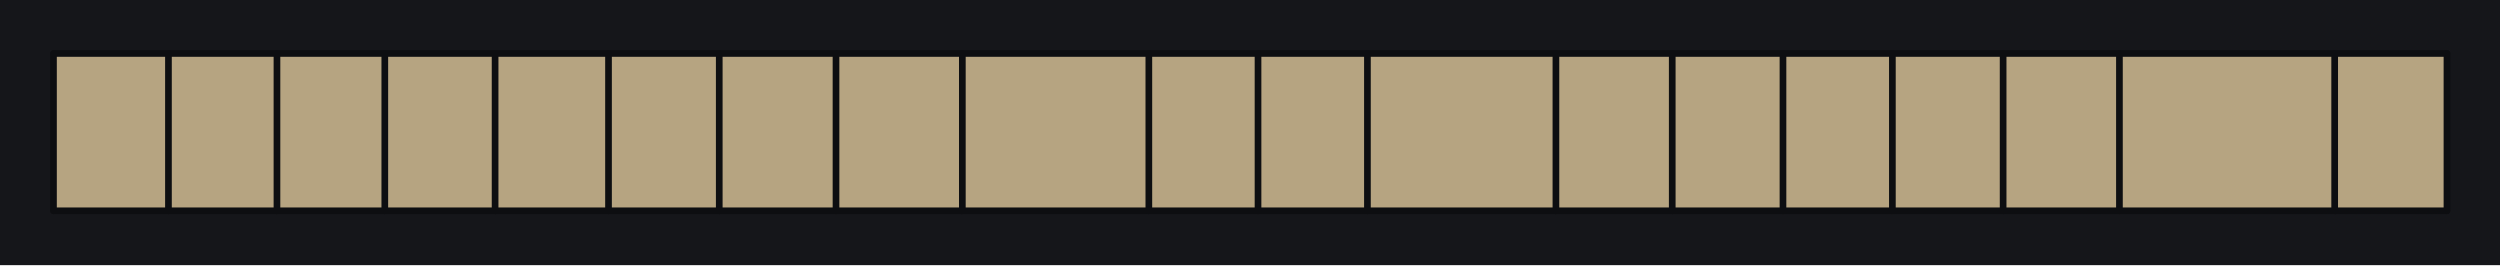
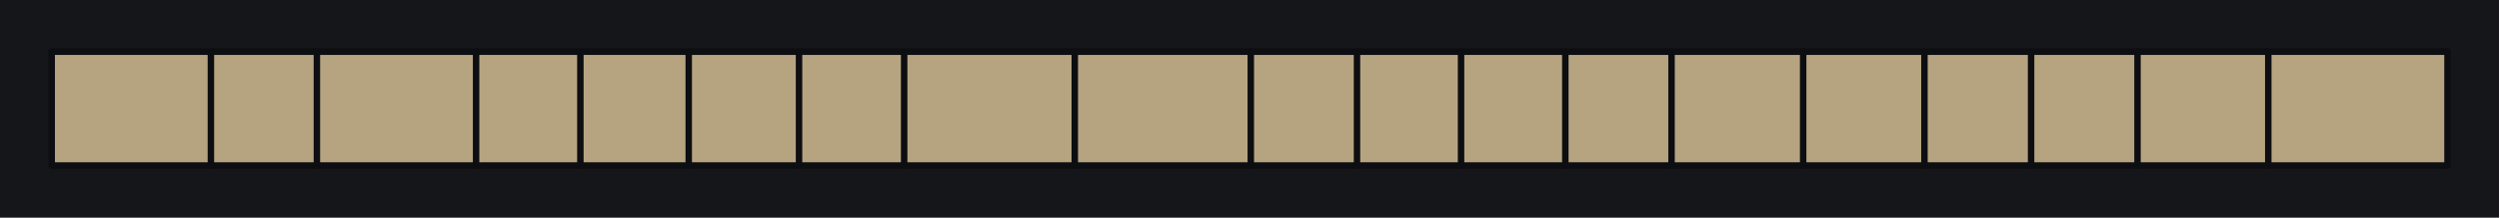
- <svg xmlns="http://www.w3.org/2000/svg" width="1122" height="119" viewBox="0 0 1122 119">
-   <rect width="1122" height="119" fill="#15161a" />
-   <polygon points="1098.2,24.0 1098.2,94.6 1047.8,94.6 951.2,94.6 899.0,94.6 849.3,94.6 800.2,94.6 750.5,94.6 698.3,94.6 613.7,94.6 564.6,94.6 515.6,94.6 431.9,94.6 375.2,94.6 322.8,94.6 273.1,94.6 222.2,94.6 172.7,94.6 124.3,94.6 75.6,94.6 24.0,94.6 24.0,24.0 75.6,24.0 124.3,24.0 172.7,24.0 222.2,24.0 273.1,24.0 322.8,24.0 375.2,24.0 431.9,24.0 515.6,24.0 564.6,24.0 613.7,24.0 698.3,24.0 750.5,24.0 800.2,24.0 849.3,24.0 899.0,24.0 951.2,24.0 1047.8,24.0" fill="#c8b48c" fill-opacity="0.9" />
-   <line x1="1098.2" y1="24.0" x2="1098.2" y2="94.6" stroke="#0d0e11" stroke-width="3" stroke-linecap="round" />
-   <line x1="1098.2" y1="24.0" x2="1047.8" y2="24.0" stroke="#0d0e11" stroke-width="3" stroke-linecap="round" />
-   <line x1="1098.2" y1="94.6" x2="1047.8" y2="94.6" stroke="#0d0e11" stroke-width="3" stroke-linecap="round" />
-   <line x1="613.7" y1="94.6" x2="564.6" y2="94.6" stroke="#0d0e11" stroke-width="3" stroke-linecap="round" />
-   <line x1="613.7" y1="94.6" x2="613.7" y2="24.0" stroke="#0d0e11" stroke-width="3" stroke-linecap="round" />
-   <line x1="613.7" y1="94.6" x2="698.3" y2="94.6" stroke="#0d0e11" stroke-width="3" stroke-linecap="round" />
-   <line x1="1047.8" y1="94.6" x2="951.2" y2="94.6" stroke="#0d0e11" stroke-width="3" stroke-linecap="round" />
-   <line x1="1047.8" y1="94.6" x2="1047.8" y2="24.0" stroke="#0d0e11" stroke-width="3" stroke-linecap="round" />
-   <line x1="431.9" y1="94.6" x2="375.2" y2="94.6" stroke="#0d0e11" stroke-width="3" stroke-linecap="round" />
-   <line x1="431.9" y1="94.6" x2="431.9" y2="24.0" stroke="#0d0e11" stroke-width="3" stroke-linecap="round" />
-   <line x1="431.9" y1="94.6" x2="515.6" y2="94.6" stroke="#0d0e11" stroke-width="3" stroke-linecap="round" />
-   <line x1="750.5" y1="24.0" x2="698.3" y2="24.0" stroke="#0d0e11" stroke-width="3" stroke-linecap="round" />
-   <line x1="750.5" y1="24.0" x2="800.2" y2="24.0" stroke="#0d0e11" stroke-width="3" stroke-linecap="round" />
-   <line x1="750.5" y1="24.0" x2="750.5" y2="94.6" stroke="#0d0e11" stroke-width="3" stroke-linecap="round" />
-   <line x1="750.5" y1="94.6" x2="698.3" y2="94.6" stroke="#0d0e11" stroke-width="3" stroke-linecap="round" />
-   <line x1="750.5" y1="94.6" x2="800.2" y2="94.6" stroke="#0d0e11" stroke-width="3" stroke-linecap="round" />
-   <line x1="951.2" y1="24.0" x2="899.0" y2="24.0" stroke="#0d0e11" stroke-width="3" stroke-linecap="round" />
-   <line x1="951.2" y1="24.0" x2="1047.8" y2="24.0" stroke="#0d0e11" stroke-width="3" stroke-linecap="round" />
-   <line x1="951.2" y1="24.0" x2="951.2" y2="94.6" stroke="#0d0e11" stroke-width="3" stroke-linecap="round" />
-   <line x1="899.0" y1="24.0" x2="849.3" y2="24.0" stroke="#0d0e11" stroke-width="3" stroke-linecap="round" />
-   <line x1="899.0" y1="24.0" x2="899.0" y2="94.6" stroke="#0d0e11" stroke-width="3" stroke-linecap="round" />
-   <line x1="899.0" y1="94.6" x2="849.3" y2="94.6" stroke="#0d0e11" stroke-width="3" stroke-linecap="round" />
-   <line x1="899.0" y1="94.6" x2="951.2" y2="94.6" stroke="#0d0e11" stroke-width="3" stroke-linecap="round" />
-   <line x1="515.6" y1="24.0" x2="431.9" y2="24.0" stroke="#0d0e11" stroke-width="3" stroke-linecap="round" />
-   <line x1="515.6" y1="24.0" x2="564.6" y2="24.0" stroke="#0d0e11" stroke-width="3" stroke-linecap="round" />
-   <line x1="515.6" y1="24.0" x2="515.6" y2="94.6" stroke="#0d0e11" stroke-width="3" stroke-linecap="round" />
-   <line x1="322.8" y1="24.0" x2="273.1" y2="24.0" stroke="#0d0e11" stroke-width="3" stroke-linecap="round" />
-   <line x1="322.8" y1="24.0" x2="375.2" y2="24.0" stroke="#0d0e11" stroke-width="3" stroke-linecap="round" />
-   <line x1="322.8" y1="24.0" x2="322.8" y2="94.6" stroke="#0d0e11" stroke-width="3" stroke-linecap="round" />
-   <line x1="698.3" y1="24.0" x2="613.7" y2="24.0" stroke="#0d0e11" stroke-width="3" stroke-linecap="round" />
-   <line x1="698.3" y1="24.0" x2="698.3" y2="94.6" stroke="#0d0e11" stroke-width="3" stroke-linecap="round" />
-   <line x1="431.9" y1="24.0" x2="375.2" y2="24.0" stroke="#0d0e11" stroke-width="3" stroke-linecap="round" />
-   <line x1="375.2" y1="24.0" x2="375.2" y2="94.6" stroke="#0d0e11" stroke-width="3" stroke-linecap="round" />
-   <line x1="375.2" y1="94.6" x2="322.8" y2="94.6" stroke="#0d0e11" stroke-width="3" stroke-linecap="round" />
-   <line x1="322.8" y1="94.6" x2="273.1" y2="94.6" stroke="#0d0e11" stroke-width="3" stroke-linecap="round" />
-   <line x1="849.3" y1="24.0" x2="800.2" y2="24.0" stroke="#0d0e11" stroke-width="3" stroke-linecap="round" />
-   <line x1="849.3" y1="24.0" x2="849.3" y2="94.6" stroke="#0d0e11" stroke-width="3" stroke-linecap="round" />
-   <line x1="800.2" y1="24.0" x2="800.2" y2="94.6" stroke="#0d0e11" stroke-width="3" stroke-linecap="round" />
-   <line x1="849.3" y1="94.6" x2="800.2" y2="94.6" stroke="#0d0e11" stroke-width="3" stroke-linecap="round" />
-   <line x1="613.7" y1="24.0" x2="564.6" y2="24.0" stroke="#0d0e11" stroke-width="3" stroke-linecap="round" />
-   <line x1="564.6" y1="24.0" x2="564.6" y2="94.6" stroke="#0d0e11" stroke-width="3" stroke-linecap="round" />
-   <line x1="564.6" y1="94.6" x2="515.6" y2="94.6" stroke="#0d0e11" stroke-width="3" stroke-linecap="round" />
-   <line x1="273.1" y1="24.0" x2="222.2" y2="24.0" stroke="#0d0e11" stroke-width="3" stroke-linecap="round" />
-   <line x1="273.1" y1="24.0" x2="273.1" y2="94.6" stroke="#0d0e11" stroke-width="3" stroke-linecap="round" />
-   <line x1="222.2" y1="24.0" x2="172.7" y2="24.0" stroke="#0d0e11" stroke-width="3" stroke-linecap="round" />
-   <line x1="222.2" y1="24.0" x2="222.2" y2="94.6" stroke="#0d0e11" stroke-width="3" stroke-linecap="round" />
-   <line x1="273.1" y1="94.6" x2="222.2" y2="94.6" stroke="#0d0e11" stroke-width="3" stroke-linecap="round" />
-   <line x1="222.2" y1="94.6" x2="172.7" y2="94.6" stroke="#0d0e11" stroke-width="3" stroke-linecap="round" />
-   <line x1="172.7" y1="24.0" x2="124.3" y2="24.0" stroke="#0d0e11" stroke-width="3" stroke-linecap="round" />
-   <line x1="172.7" y1="24.0" x2="172.7" y2="94.6" stroke="#0d0e11" stroke-width="3" stroke-linecap="round" />
-   <line x1="172.7" y1="94.6" x2="124.3" y2="94.6" stroke="#0d0e11" stroke-width="3" stroke-linecap="round" />
-   <line x1="124.3" y1="94.6" x2="75.6" y2="94.6" stroke="#0d0e11" stroke-width="3" stroke-linecap="round" />
-   <line x1="124.3" y1="94.6" x2="124.3" y2="24.0" stroke="#0d0e11" stroke-width="3" stroke-linecap="round" />
-   <line x1="24.0" y1="24.0" x2="75.6" y2="24.0" stroke="#0d0e11" stroke-width="3" stroke-linecap="round" />
-   <line x1="24.0" y1="24.0" x2="24.0" y2="94.6" stroke="#0d0e11" stroke-width="3" stroke-linecap="round" />
-   <line x1="124.3" y1="24.0" x2="75.6" y2="24.0" stroke="#0d0e11" stroke-width="3" stroke-linecap="round" />
-   <line x1="75.6" y1="24.0" x2="75.6" y2="94.6" stroke="#0d0e11" stroke-width="3" stroke-linecap="round" />
-   <line x1="75.6" y1="94.6" x2="24.0" y2="94.6" stroke="#0d0e11" stroke-width="3" stroke-linecap="round" />
+ <svg xmlns="http://www.w3.org/2000/svg" width="1160" height="101" viewBox="0 0 1160 101">
+   <rect width="1160" height="101" fill="#15161a" />
+   <polygon points="837.0,76.8 837.0,24.0 775.9,24.0 775.9,76.8" fill="#c8b48c" fill-opacity="0.9" />
+   <polygon points="837.0,76.8 893.3,76.8 893.3,24.0 837.0,24.0" fill="#c8b48c" fill-opacity="0.9" />
+   <polygon points="1136.1,24.0 1052.9,24.0 1052.9,76.8 1136.1,76.8" fill="#c8b48c" fill-opacity="0.9" />
+   <polygon points="893.3,24.0 893.3,76.8 942.8,76.8 942.8,24.0" fill="#c8b48c" fill-opacity="0.9" />
+   <polygon points="1052.9,76.8 1052.9,24.0 992.2,24.0 992.2,76.8" fill="#c8b48c" fill-opacity="0.9" />
+   <polygon points="992.2,76.8 992.2,24.0 942.8,24.0 942.8,76.8" fill="#c8b48c" fill-opacity="0.9" />
+   <polygon points="775.9,76.8 775.9,24.0 726.6,24.0 726.6,76.8" fill="#c8b48c" fill-opacity="0.9" />
+   <polygon points="726.6,76.8 726.6,24.0 678.2,24.0 678.2,76.8" fill="#c8b48c" fill-opacity="0.9" />
+   <polygon points="269.4,76.8 269.4,24.0 221.0,24.0 221.0,76.8" fill="#c8b48c" fill-opacity="0.9" />
+   <polygon points="269.4,76.8 319.7,76.8 319.7,24.0 269.4,24.0" fill="#c8b48c" fill-opacity="0.9" />
+   <polygon points="319.7,24.0 319.7,76.8 370.9,76.8 370.9,24.0" fill="#c8b48c" fill-opacity="0.9" />
+   <polygon points="221.0,24.0 147.1,24.0 147.1,76.8 221.0,76.8" fill="#c8b48c" fill-opacity="0.9" />
+   <polygon points="498.9,24.0 419.7,24.0 419.7,76.8 498.9,76.8" fill="#c8b48c" fill-opacity="0.9" />
+   <polygon points="498.9,24.0 498.9,76.8 580.6,76.8 580.6,24.0" fill="#c8b48c" fill-opacity="0.9" />
+   <polygon points="419.7,76.8 419.7,24.0 370.9,24.0 370.9,76.8" fill="#c8b48c" fill-opacity="0.9" />
+   <polygon points="629.9,24.0 580.6,24.0 580.6,76.8 629.9,76.8" fill="#c8b48c" fill-opacity="0.9" />
+   <polygon points="629.9,24.0 629.9,76.8 678.2,76.8 678.2,24.0" fill="#c8b48c" fill-opacity="0.9" />
+   <polygon points="24.0,76.8 97.9,76.8 97.9,24.0 24.0,24.0" fill="#c8b48c" fill-opacity="0.9" />
+   <polygon points="147.1,76.8 147.1,24.0 97.9,24.0 97.9,76.8" fill="#c8b48c" fill-opacity="0.9" />
+   <line x1="837.0" y1="76.8" x2="775.9" y2="76.8" stroke="#0d0e11" stroke-width="3" stroke-linecap="round" />
+   <line x1="837.0" y1="76.8" x2="837.0" y2="24.0" stroke="#0d0e11" stroke-width="3" stroke-linecap="round" />
+   <line x1="837.0" y1="76.8" x2="893.3" y2="76.8" stroke="#0d0e11" stroke-width="3" stroke-linecap="round" />
+   <line x1="1136.1" y1="24.0" x2="1052.9" y2="24.0" stroke="#0d0e11" stroke-width="3" stroke-linecap="round" />
+   <line x1="1136.1" y1="24.0" x2="1136.1" y2="76.8" stroke="#0d0e11" stroke-width="3" stroke-linecap="round" />
+   <line x1="893.3" y1="24.0" x2="837.0" y2="24.0" stroke="#0d0e11" stroke-width="3" stroke-linecap="round" />
+   <line x1="893.3" y1="24.0" x2="942.8" y2="24.0" stroke="#0d0e11" stroke-width="3" stroke-linecap="round" />
+   <line x1="893.3" y1="24.0" x2="893.3" y2="76.8" stroke="#0d0e11" stroke-width="3" stroke-linecap="round" />
+   <line x1="1052.9" y1="76.8" x2="992.2" y2="76.8" stroke="#0d0e11" stroke-width="3" stroke-linecap="round" />
+   <line x1="1052.9" y1="76.8" x2="1052.9" y2="24.0" stroke="#0d0e11" stroke-width="3" stroke-linecap="round" />
+   <line x1="1052.9" y1="76.8" x2="1136.1" y2="76.8" stroke="#0d0e11" stroke-width="3" stroke-linecap="round" />
+   <line x1="1052.9" y1="24.0" x2="992.2" y2="24.0" stroke="#0d0e11" stroke-width="3" stroke-linecap="round" />
+   <line x1="992.2" y1="76.8" x2="942.8" y2="76.8" stroke="#0d0e11" stroke-width="3" stroke-linecap="round" />
+   <line x1="992.2" y1="76.8" x2="992.2" y2="24.0" stroke="#0d0e11" stroke-width="3" stroke-linecap="round" />
+   <line x1="837.0" y1="24.0" x2="775.9" y2="24.0" stroke="#0d0e11" stroke-width="3" stroke-linecap="round" />
+   <line x1="775.9" y1="76.8" x2="726.6" y2="76.8" stroke="#0d0e11" stroke-width="3" stroke-linecap="round" />
+   <line x1="775.9" y1="76.8" x2="775.9" y2="24.0" stroke="#0d0e11" stroke-width="3" stroke-linecap="round" />
+   <line x1="726.6" y1="76.8" x2="678.2" y2="76.8" stroke="#0d0e11" stroke-width="3" stroke-linecap="round" />
+   <line x1="726.6" y1="76.8" x2="726.6" y2="24.0" stroke="#0d0e11" stroke-width="3" stroke-linecap="round" />
+   <line x1="775.9" y1="24.0" x2="726.6" y2="24.0" stroke="#0d0e11" stroke-width="3" stroke-linecap="round" />
+   <line x1="269.4" y1="76.8" x2="221.0" y2="76.8" stroke="#0d0e11" stroke-width="3" stroke-linecap="round" />
+   <line x1="269.4" y1="76.8" x2="269.4" y2="24.0" stroke="#0d0e11" stroke-width="3" stroke-linecap="round" />
+   <line x1="269.4" y1="76.8" x2="319.7" y2="76.8" stroke="#0d0e11" stroke-width="3" stroke-linecap="round" />
+   <line x1="319.7" y1="24.0" x2="269.4" y2="24.0" stroke="#0d0e11" stroke-width="3" stroke-linecap="round" />
+   <line x1="319.7" y1="24.0" x2="370.9" y2="24.0" stroke="#0d0e11" stroke-width="3" stroke-linecap="round" />
+   <line x1="319.7" y1="24.0" x2="319.7" y2="76.8" stroke="#0d0e11" stroke-width="3" stroke-linecap="round" />
+   <line x1="269.4" y1="24.0" x2="221.0" y2="24.0" stroke="#0d0e11" stroke-width="3" stroke-linecap="round" />
+   <line x1="221.0" y1="24.0" x2="147.1" y2="24.0" stroke="#0d0e11" stroke-width="3" stroke-linecap="round" />
+   <line x1="221.0" y1="24.0" x2="221.0" y2="76.8" stroke="#0d0e11" stroke-width="3" stroke-linecap="round" />
+   <line x1="498.9" y1="24.0" x2="419.7" y2="24.0" stroke="#0d0e11" stroke-width="3" stroke-linecap="round" />
+   <line x1="498.9" y1="24.0" x2="580.6" y2="24.0" stroke="#0d0e11" stroke-width="3" stroke-linecap="round" />
+   <line x1="498.9" y1="24.0" x2="498.9" y2="76.8" stroke="#0d0e11" stroke-width="3" stroke-linecap="round" />
+   <line x1="221.0" y1="76.8" x2="147.1" y2="76.8" stroke="#0d0e11" stroke-width="3" stroke-linecap="round" />
+   <line x1="419.7" y1="76.8" x2="370.9" y2="76.8" stroke="#0d0e11" stroke-width="3" stroke-linecap="round" />
+   <line x1="419.7" y1="76.8" x2="419.7" y2="24.0" stroke="#0d0e11" stroke-width="3" stroke-linecap="round" />
+   <line x1="419.7" y1="76.8" x2="498.9" y2="76.8" stroke="#0d0e11" stroke-width="3" stroke-linecap="round" />
+   <line x1="370.9" y1="76.8" x2="319.7" y2="76.8" stroke="#0d0e11" stroke-width="3" stroke-linecap="round" />
+   <line x1="370.9" y1="76.8" x2="370.9" y2="24.0" stroke="#0d0e11" stroke-width="3" stroke-linecap="round" />
+   <line x1="419.7" y1="24.0" x2="370.9" y2="24.0" stroke="#0d0e11" stroke-width="3" stroke-linecap="round" />
+   <line x1="629.9" y1="24.0" x2="580.6" y2="24.0" stroke="#0d0e11" stroke-width="3" stroke-linecap="round" />
+   <line x1="629.9" y1="24.0" x2="678.2" y2="24.0" stroke="#0d0e11" stroke-width="3" stroke-linecap="round" />
+   <line x1="629.9" y1="24.0" x2="629.9" y2="76.8" stroke="#0d0e11" stroke-width="3" stroke-linecap="round" />
+   <line x1="580.6" y1="24.0" x2="580.6" y2="76.8" stroke="#0d0e11" stroke-width="3" stroke-linecap="round" />
+   <line x1="580.6" y1="76.8" x2="498.9" y2="76.8" stroke="#0d0e11" stroke-width="3" stroke-linecap="round" />
+   <line x1="580.6" y1="76.8" x2="629.9" y2="76.8" stroke="#0d0e11" stroke-width="3" stroke-linecap="round" />
+   <line x1="24.0" y1="76.8" x2="24.0" y2="24.0" stroke="#0d0e11" stroke-width="3" stroke-linecap="round" />
+   <line x1="24.0" y1="76.8" x2="97.9" y2="76.8" stroke="#0d0e11" stroke-width="3" stroke-linecap="round" />
+   <line x1="992.2" y1="24.0" x2="942.8" y2="24.0" stroke="#0d0e11" stroke-width="3" stroke-linecap="round" />
+   <line x1="942.8" y1="24.0" x2="942.8" y2="76.8" stroke="#0d0e11" stroke-width="3" stroke-linecap="round" />
+   <line x1="942.8" y1="76.8" x2="893.3" y2="76.8" stroke="#0d0e11" stroke-width="3" stroke-linecap="round" />
+   <line x1="726.6" y1="24.0" x2="678.2" y2="24.0" stroke="#0d0e11" stroke-width="3" stroke-linecap="round" />
+   <line x1="678.2" y1="24.0" x2="678.2" y2="76.8" stroke="#0d0e11" stroke-width="3" stroke-linecap="round" />
+   <line x1="678.2" y1="76.8" x2="629.9" y2="76.8" stroke="#0d0e11" stroke-width="3" stroke-linecap="round" />
+   <line x1="147.1" y1="76.8" x2="97.9" y2="76.8" stroke="#0d0e11" stroke-width="3" stroke-linecap="round" />
+   <line x1="147.1" y1="76.8" x2="147.1" y2="24.0" stroke="#0d0e11" stroke-width="3" stroke-linecap="round" />
+   <line x1="97.9" y1="76.8" x2="97.9" y2="24.0" stroke="#0d0e11" stroke-width="3" stroke-linecap="round" />
+   <line x1="147.1" y1="24.0" x2="97.9" y2="24.0" stroke="#0d0e11" stroke-width="3" stroke-linecap="round" />
+   <line x1="97.9" y1="24.0" x2="24.0" y2="24.0" stroke="#0d0e11" stroke-width="3" stroke-linecap="round" />
</svg>
